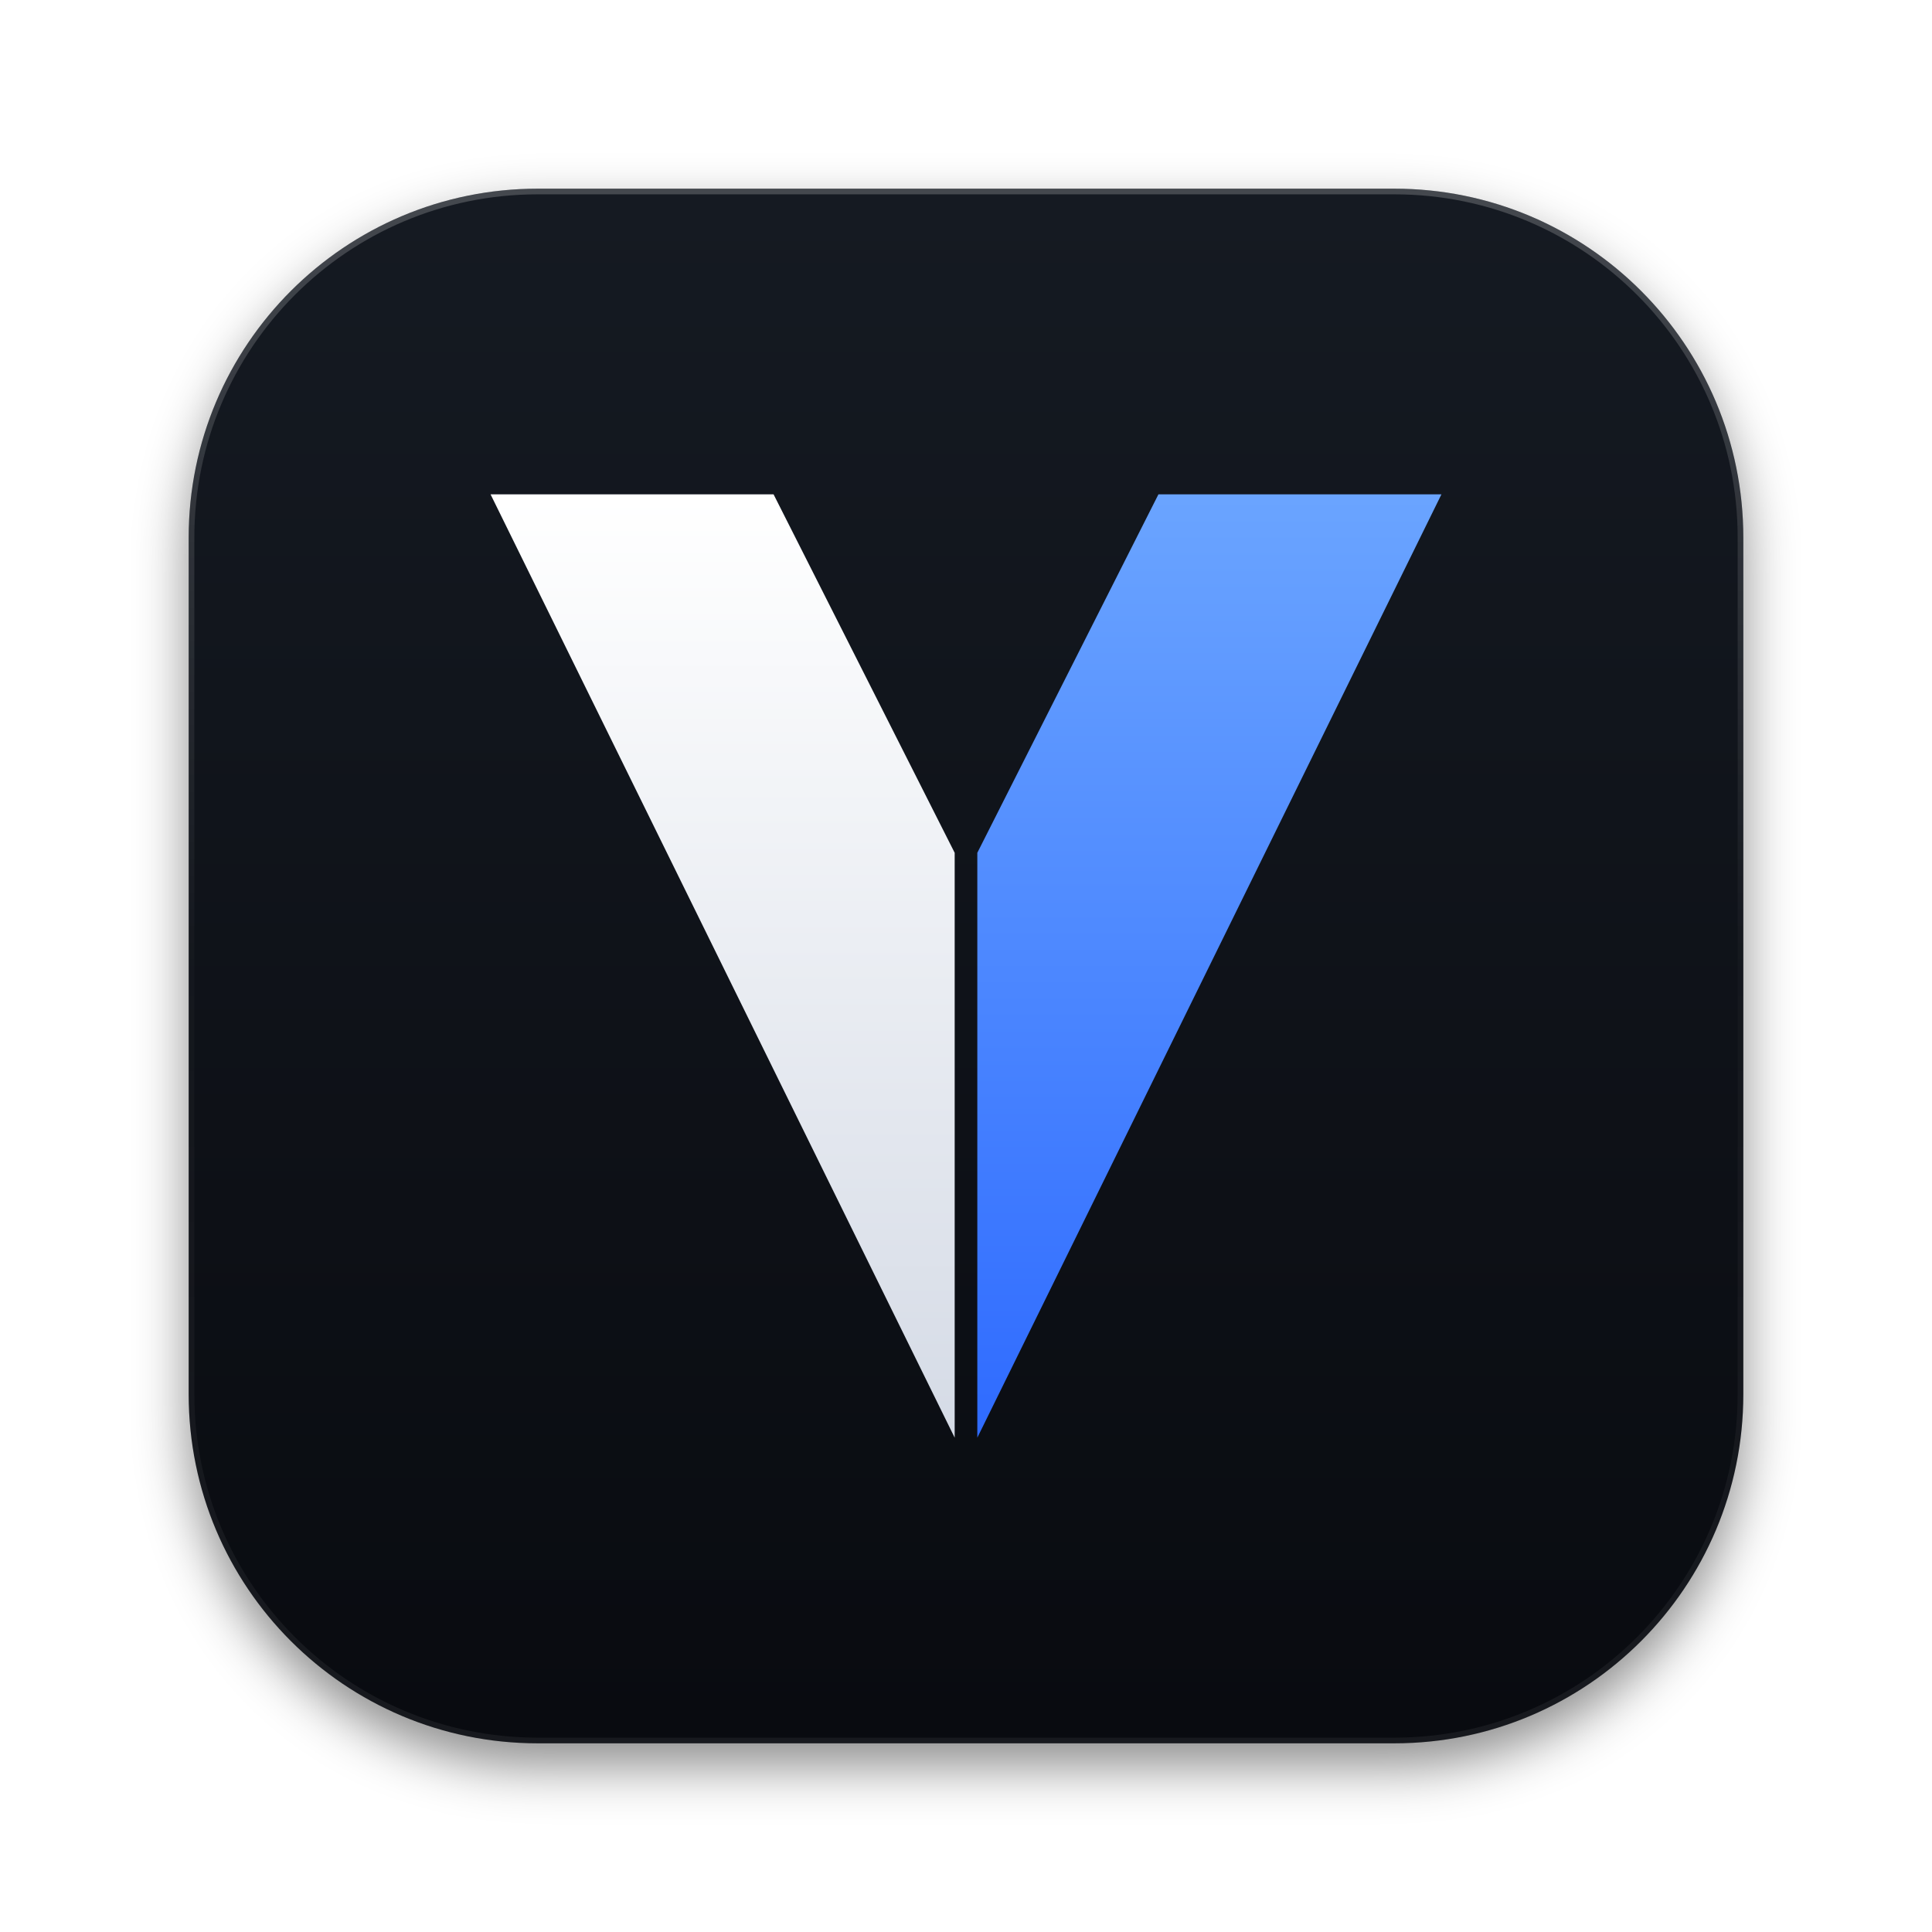
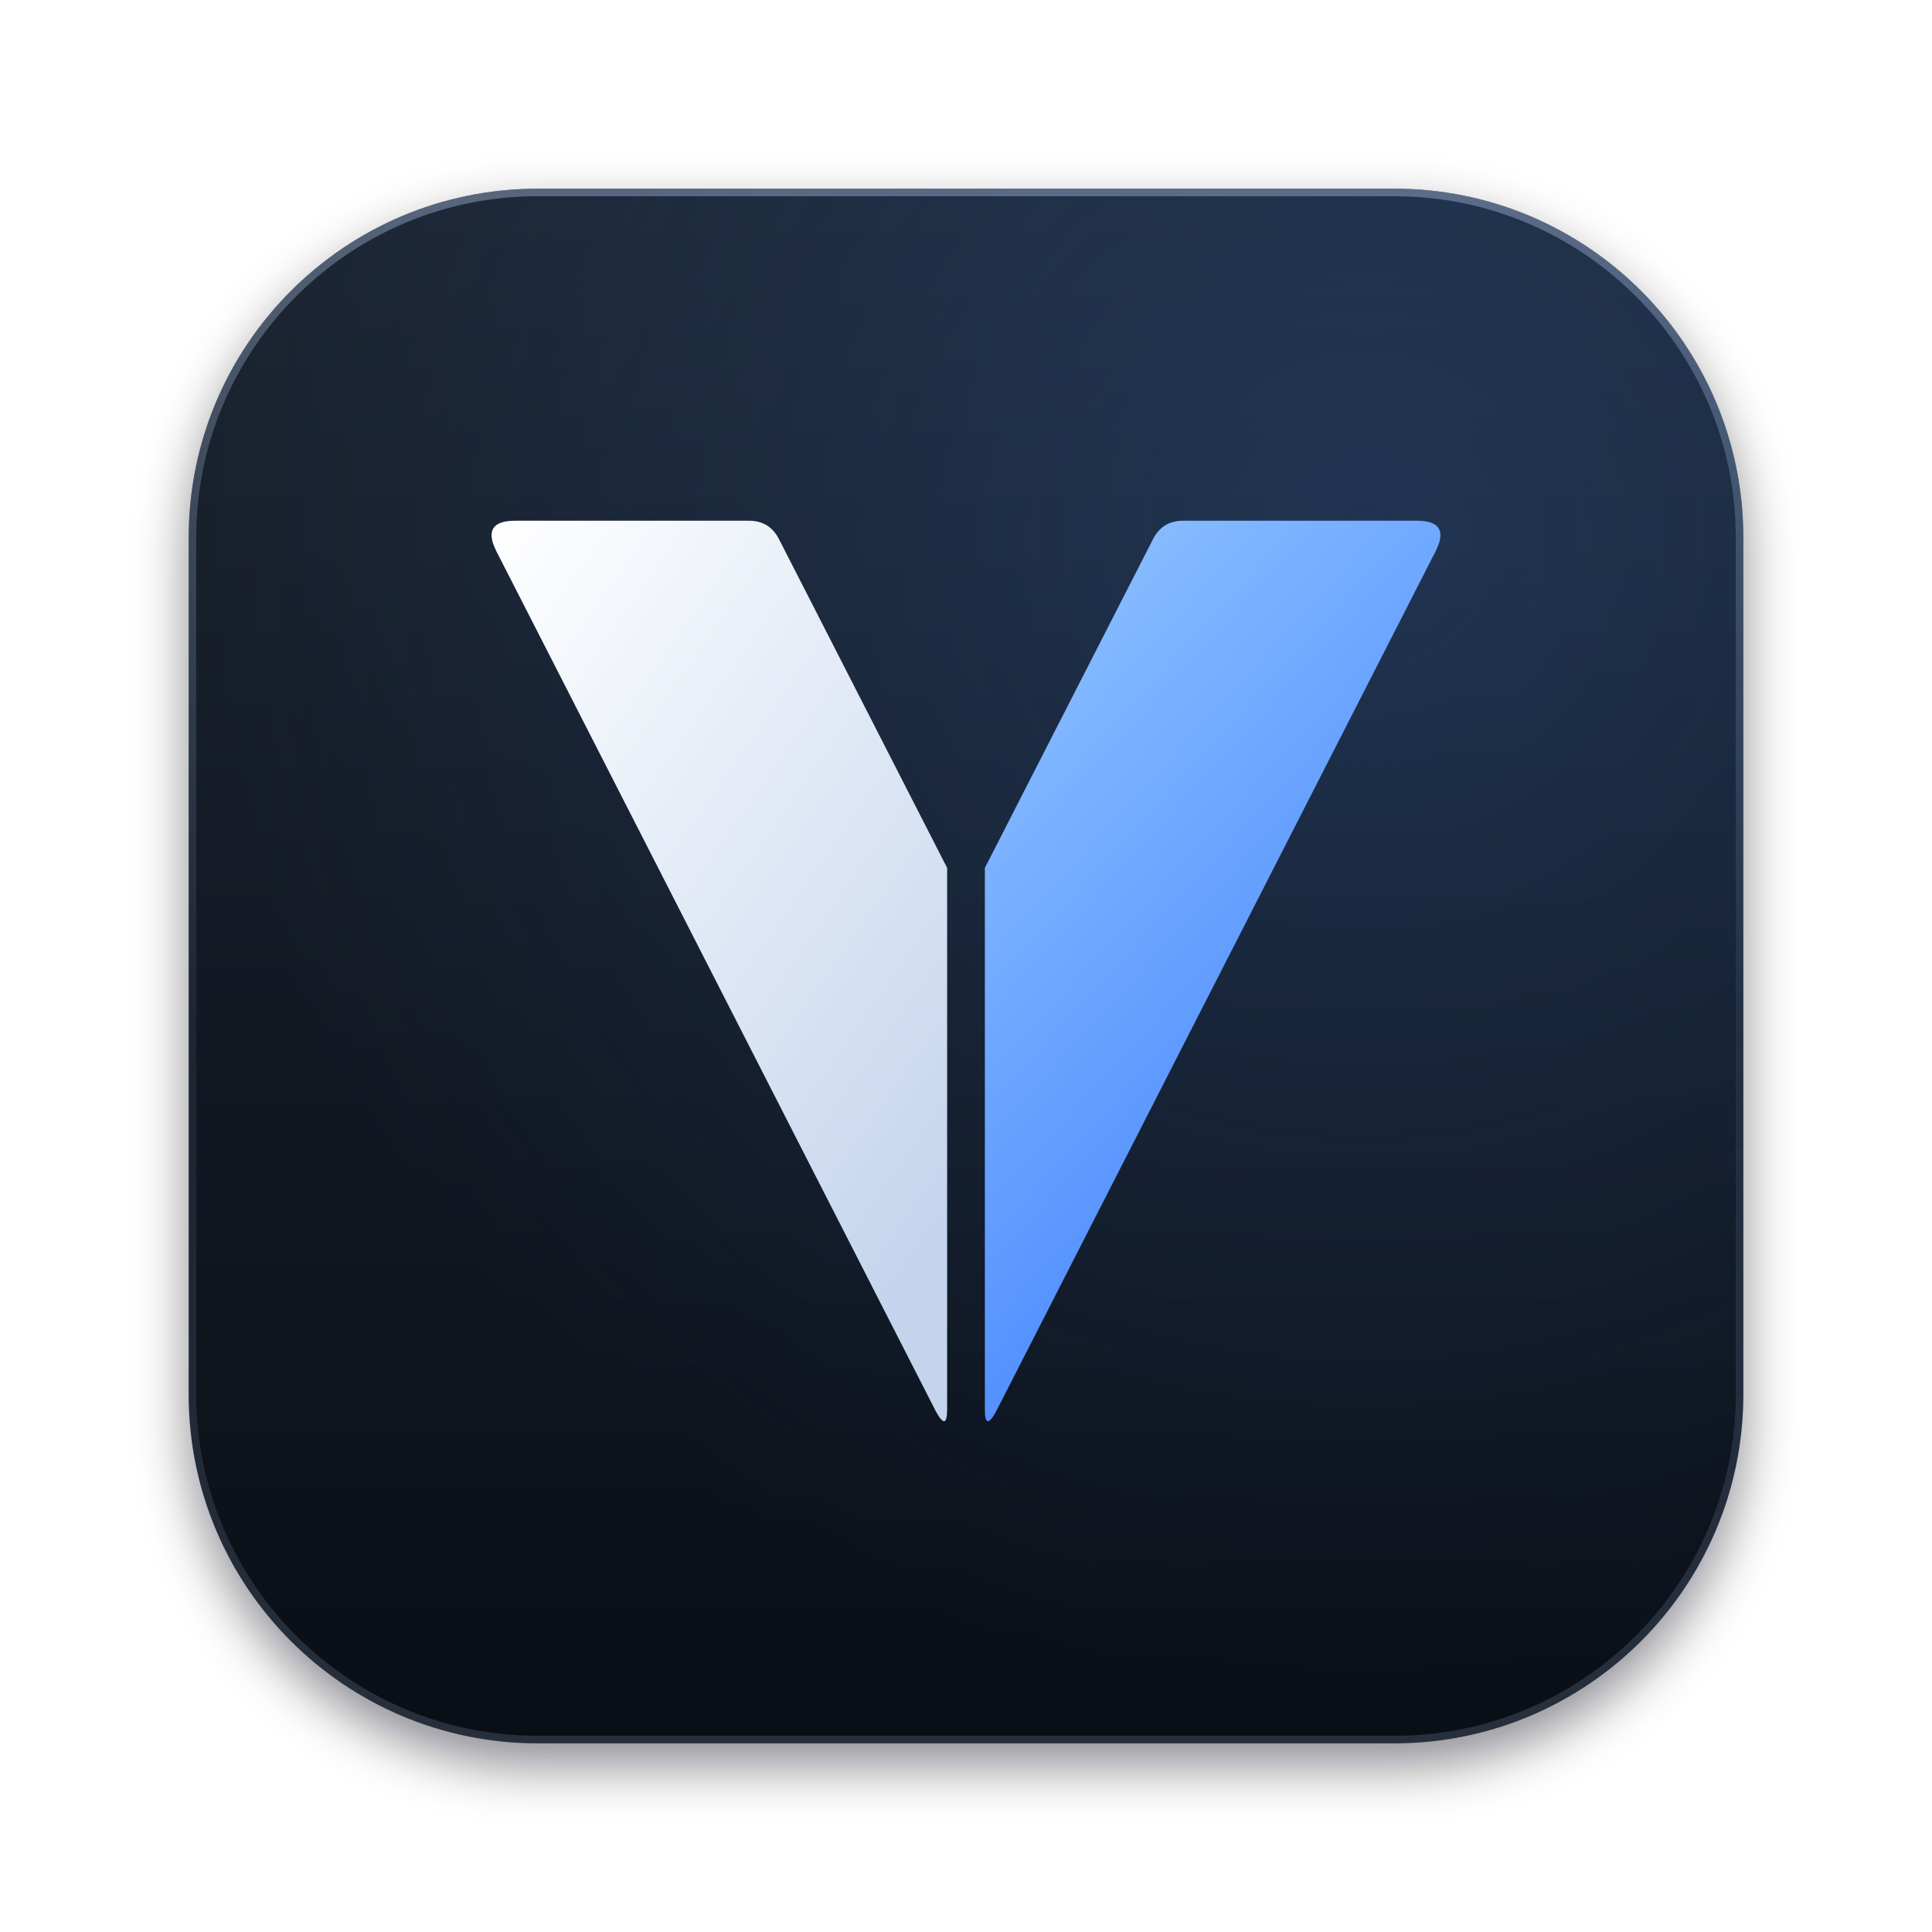
<svg xmlns="http://www.w3.org/2000/svg" width="1024" height="1024" viewBox="0 0 1024 1024">
  <defs>
-     <linearGradient id="body" x1="0" y1="0" x2="0" y2="1">
-       <stop offset="0" stop-color="#151a22" />
-       <stop offset="1" stop-color="#090b10" />
+     <linearGradient id="body" x2="0%" y2="100%">
+       <stop stop-color="#1c2532" />
+       <stop offset="1" stop-color="#0a0e16" />
    </linearGradient>
-     <linearGradient id="rim" x1="0" y1="0" x2="0" y2="1">
-       <stop offset="0" stop-color="#ffffff" stop-opacity="0.2" />
-       <stop offset="0.5" stop-color="#ffffff" stop-opacity="0.02" />
-       <stop offset="1" stop-color="#ffffff" stop-opacity="0.06" />
+     <radialGradient id="glow" cx="76%" cy="22%" r="76%">
+       <stop stop-color="#3568b4" stop-opacity="0.28" />
+       <stop offset="1" stop-color="#3568b4" stop-opacity="0" />
+     </radialGradient>
+     <linearGradient id="rim" x2="0%" y2="100%">
+       <stop stop-color="#c7dcff" stop-opacity="0.34" />
+       <stop offset="0.54" stop-color="#819cbf" stop-opacity="0.10" />
+       <stop offset="1" stop-color="#acc6eb" stop-opacity="0.18" />
    </linearGradient>
-     <linearGradient id="left" x1="0" y1="0" x2="0" y2="1">
-       <stop offset="0" stop-color="#ffffff" />
-       <stop offset="1" stop-color="#d5dbe6" />
+     <linearGradient id="left" x2="72%" y2="100%">
+       <stop stop-color="#ffffff" />
+       <stop offset="1" stop-color="#c4d4ed" />
    </linearGradient>
-     <linearGradient id="right" x1="0" y1="0" x2="0" y2="1">
-       <stop offset="0" stop-color="#6aa4ff" />
-       <stop offset="1" stop-color="#2f6bff" />
+     <linearGradient id="right" x1="23%" x2="78%" y2="100%">
+       <stop stop-color="#8cc0ff" />
+       <stop offset="1" stop-color="#397aff" />
    </linearGradient>
    <filter id="soft" x="-20%" y="-20%" width="140%" height="140%">
      <feGaussianBlur stdDeviation="14" />
    </filter>
  </defs>
-   <rect x="100" y="112" width="824" height="824" rx="185" fill="#000" opacity="0.45" filter="url(#soft)" />
+   <rect x="100" y="112" width="824" height="824" rx="185" fill="#020611" opacity="0.45" filter="url(#soft)" />
  <rect x="100" y="100" width="824" height="824" rx="185" fill="url(#body)" />
-   <rect x="101.5" y="101.5" width="821" height="821" rx="183.5" fill="none" stroke="url(#rim)" stroke-width="3" />
-   <g transform="translate(0 -28)">
-     <path d="M260 290 H410 L506 480 V790 Z" fill="url(#left)" />
-     <path d="M518 480 L614 290 H764 L518 790 Z" fill="url(#right)" />
-   </g>
+   <rect x="100" y="100" width="824" height="824" rx="185" fill="url(#glow)" />
+   <rect x="102" y="102" width="820" height="820" rx="183" fill="none" stroke="url(#rim)" stroke-width="4" />
+   <path d="M273 276 H397 Q408 276 413 286 L502 460 V747 Q502 759 496 748 L263 292 Q255 276 273 276 Z" fill="url(#left)" />
+   <path d="M522 460 L611 286 Q616 276 627 276 H751 Q769 276 761 292 L528 748 Q522 759 522 747 Z" fill="url(#right)" />
</svg>
